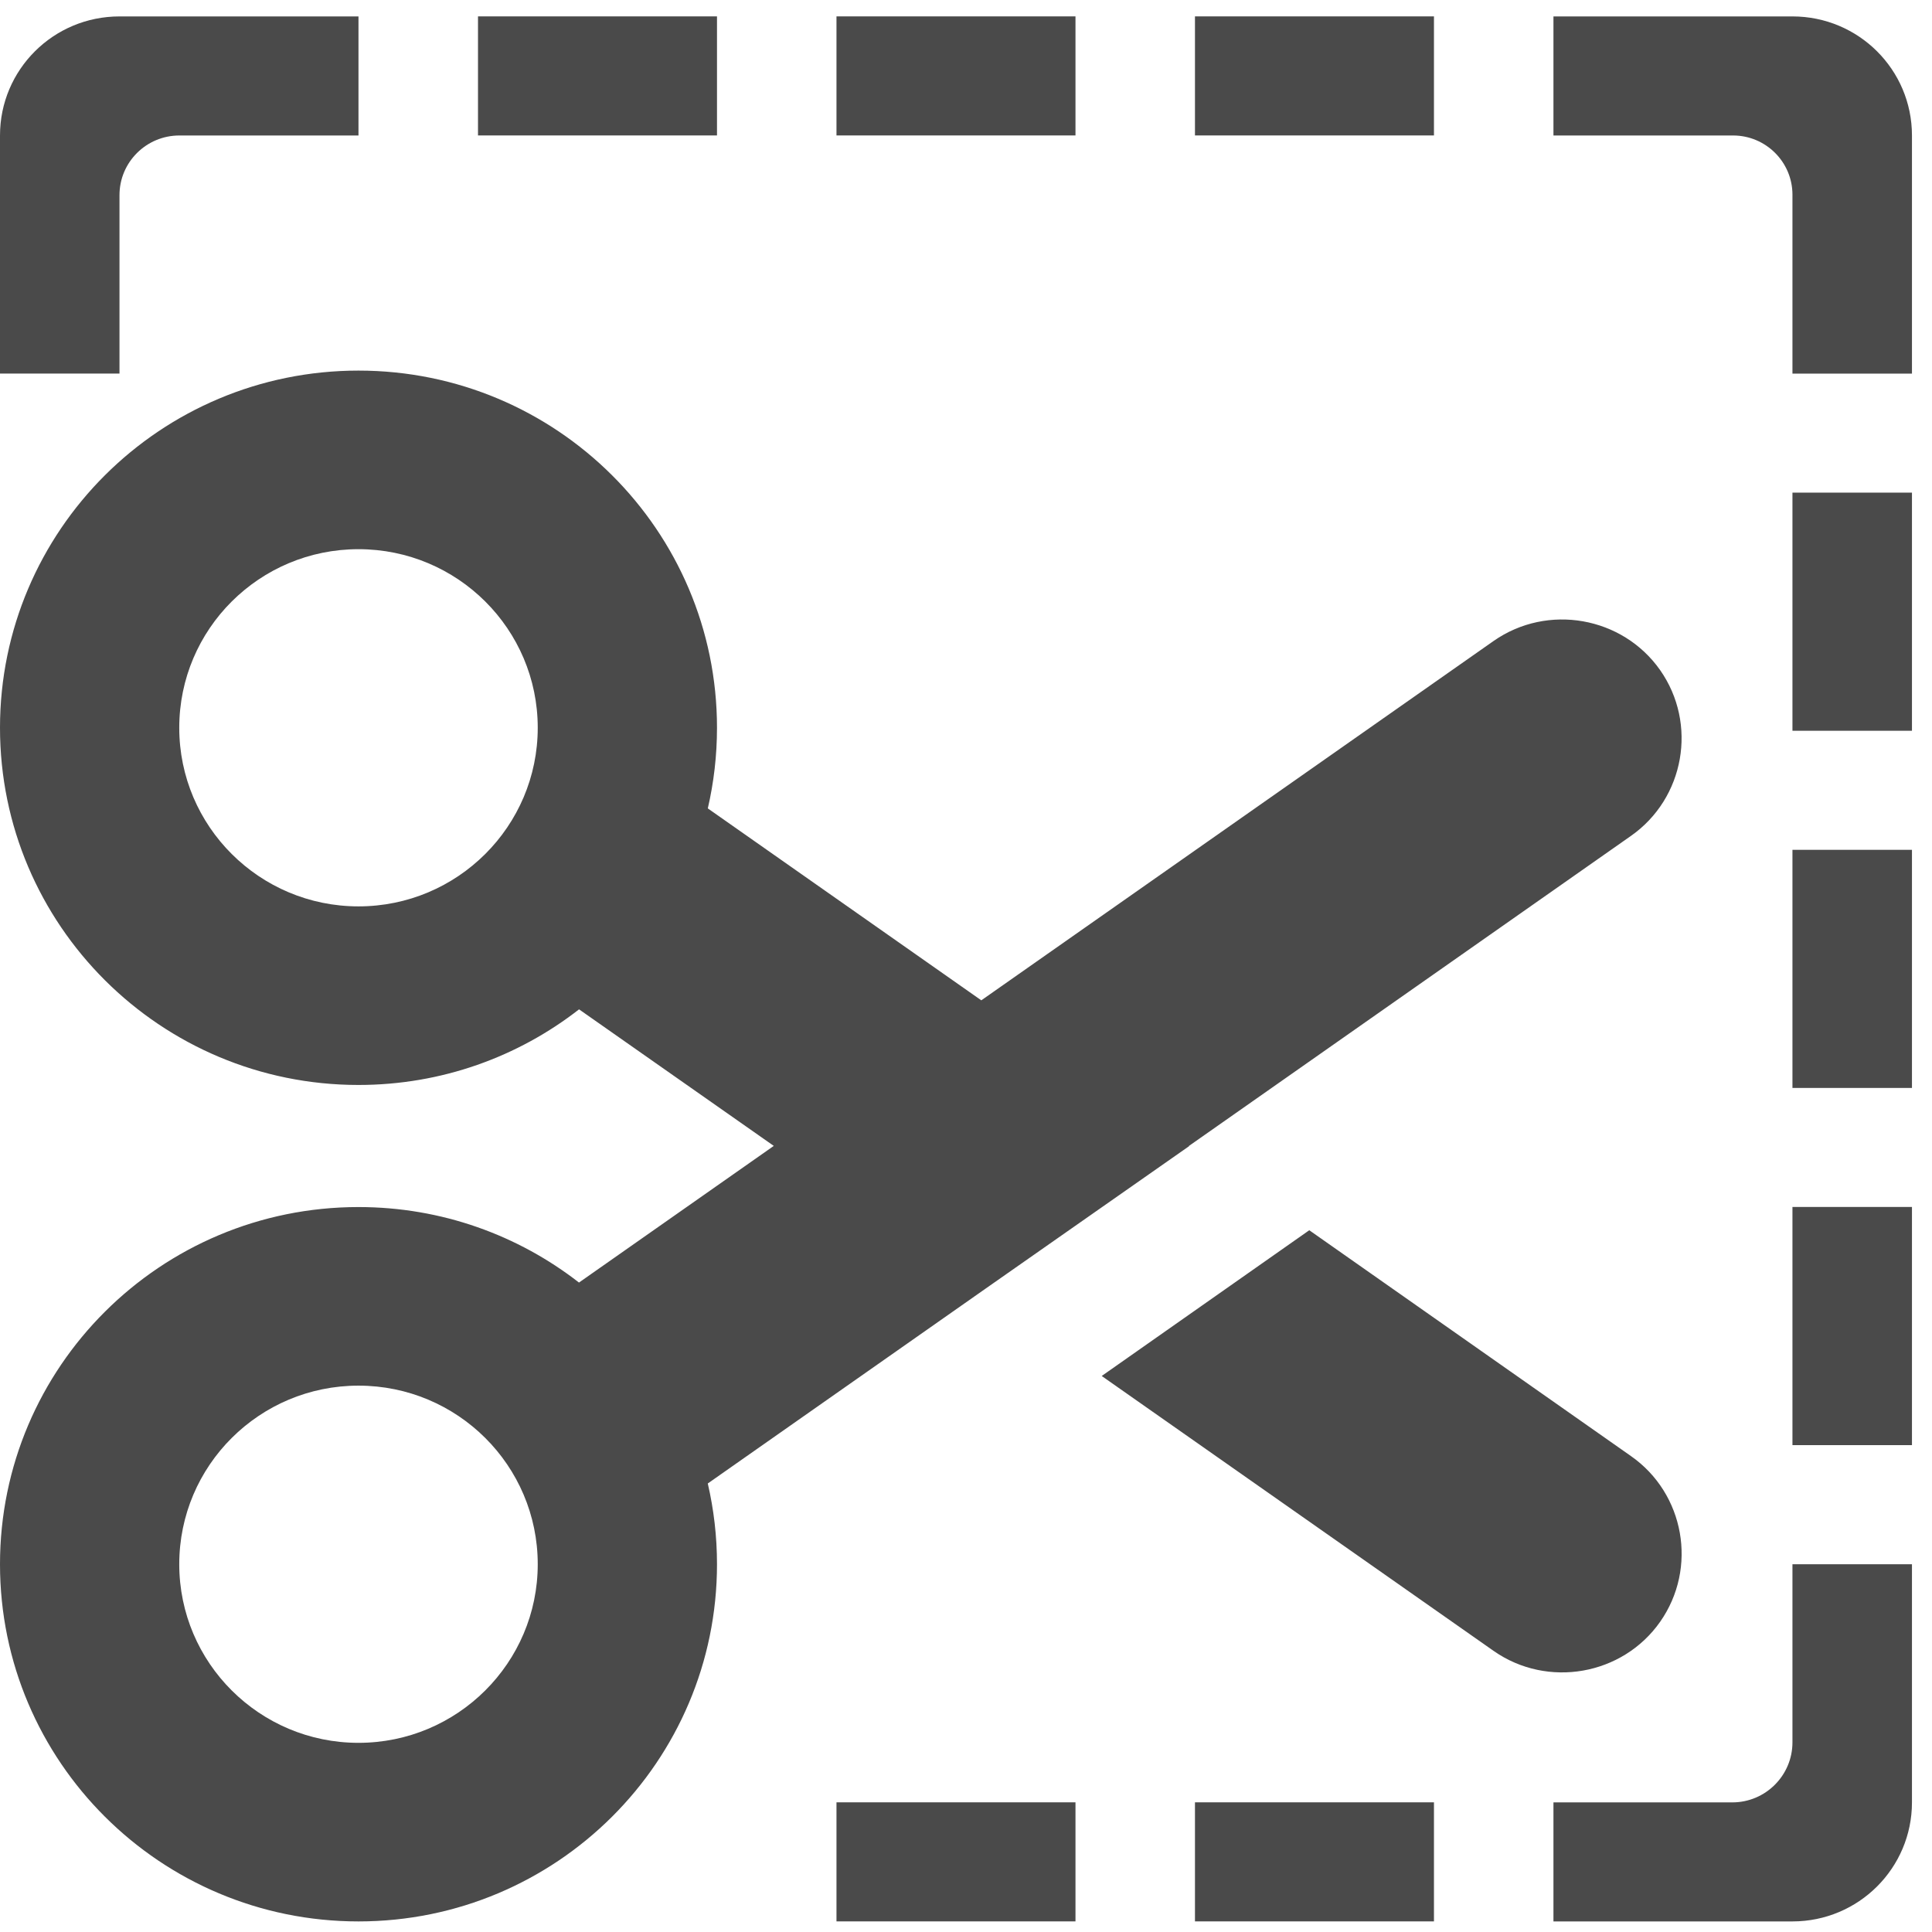
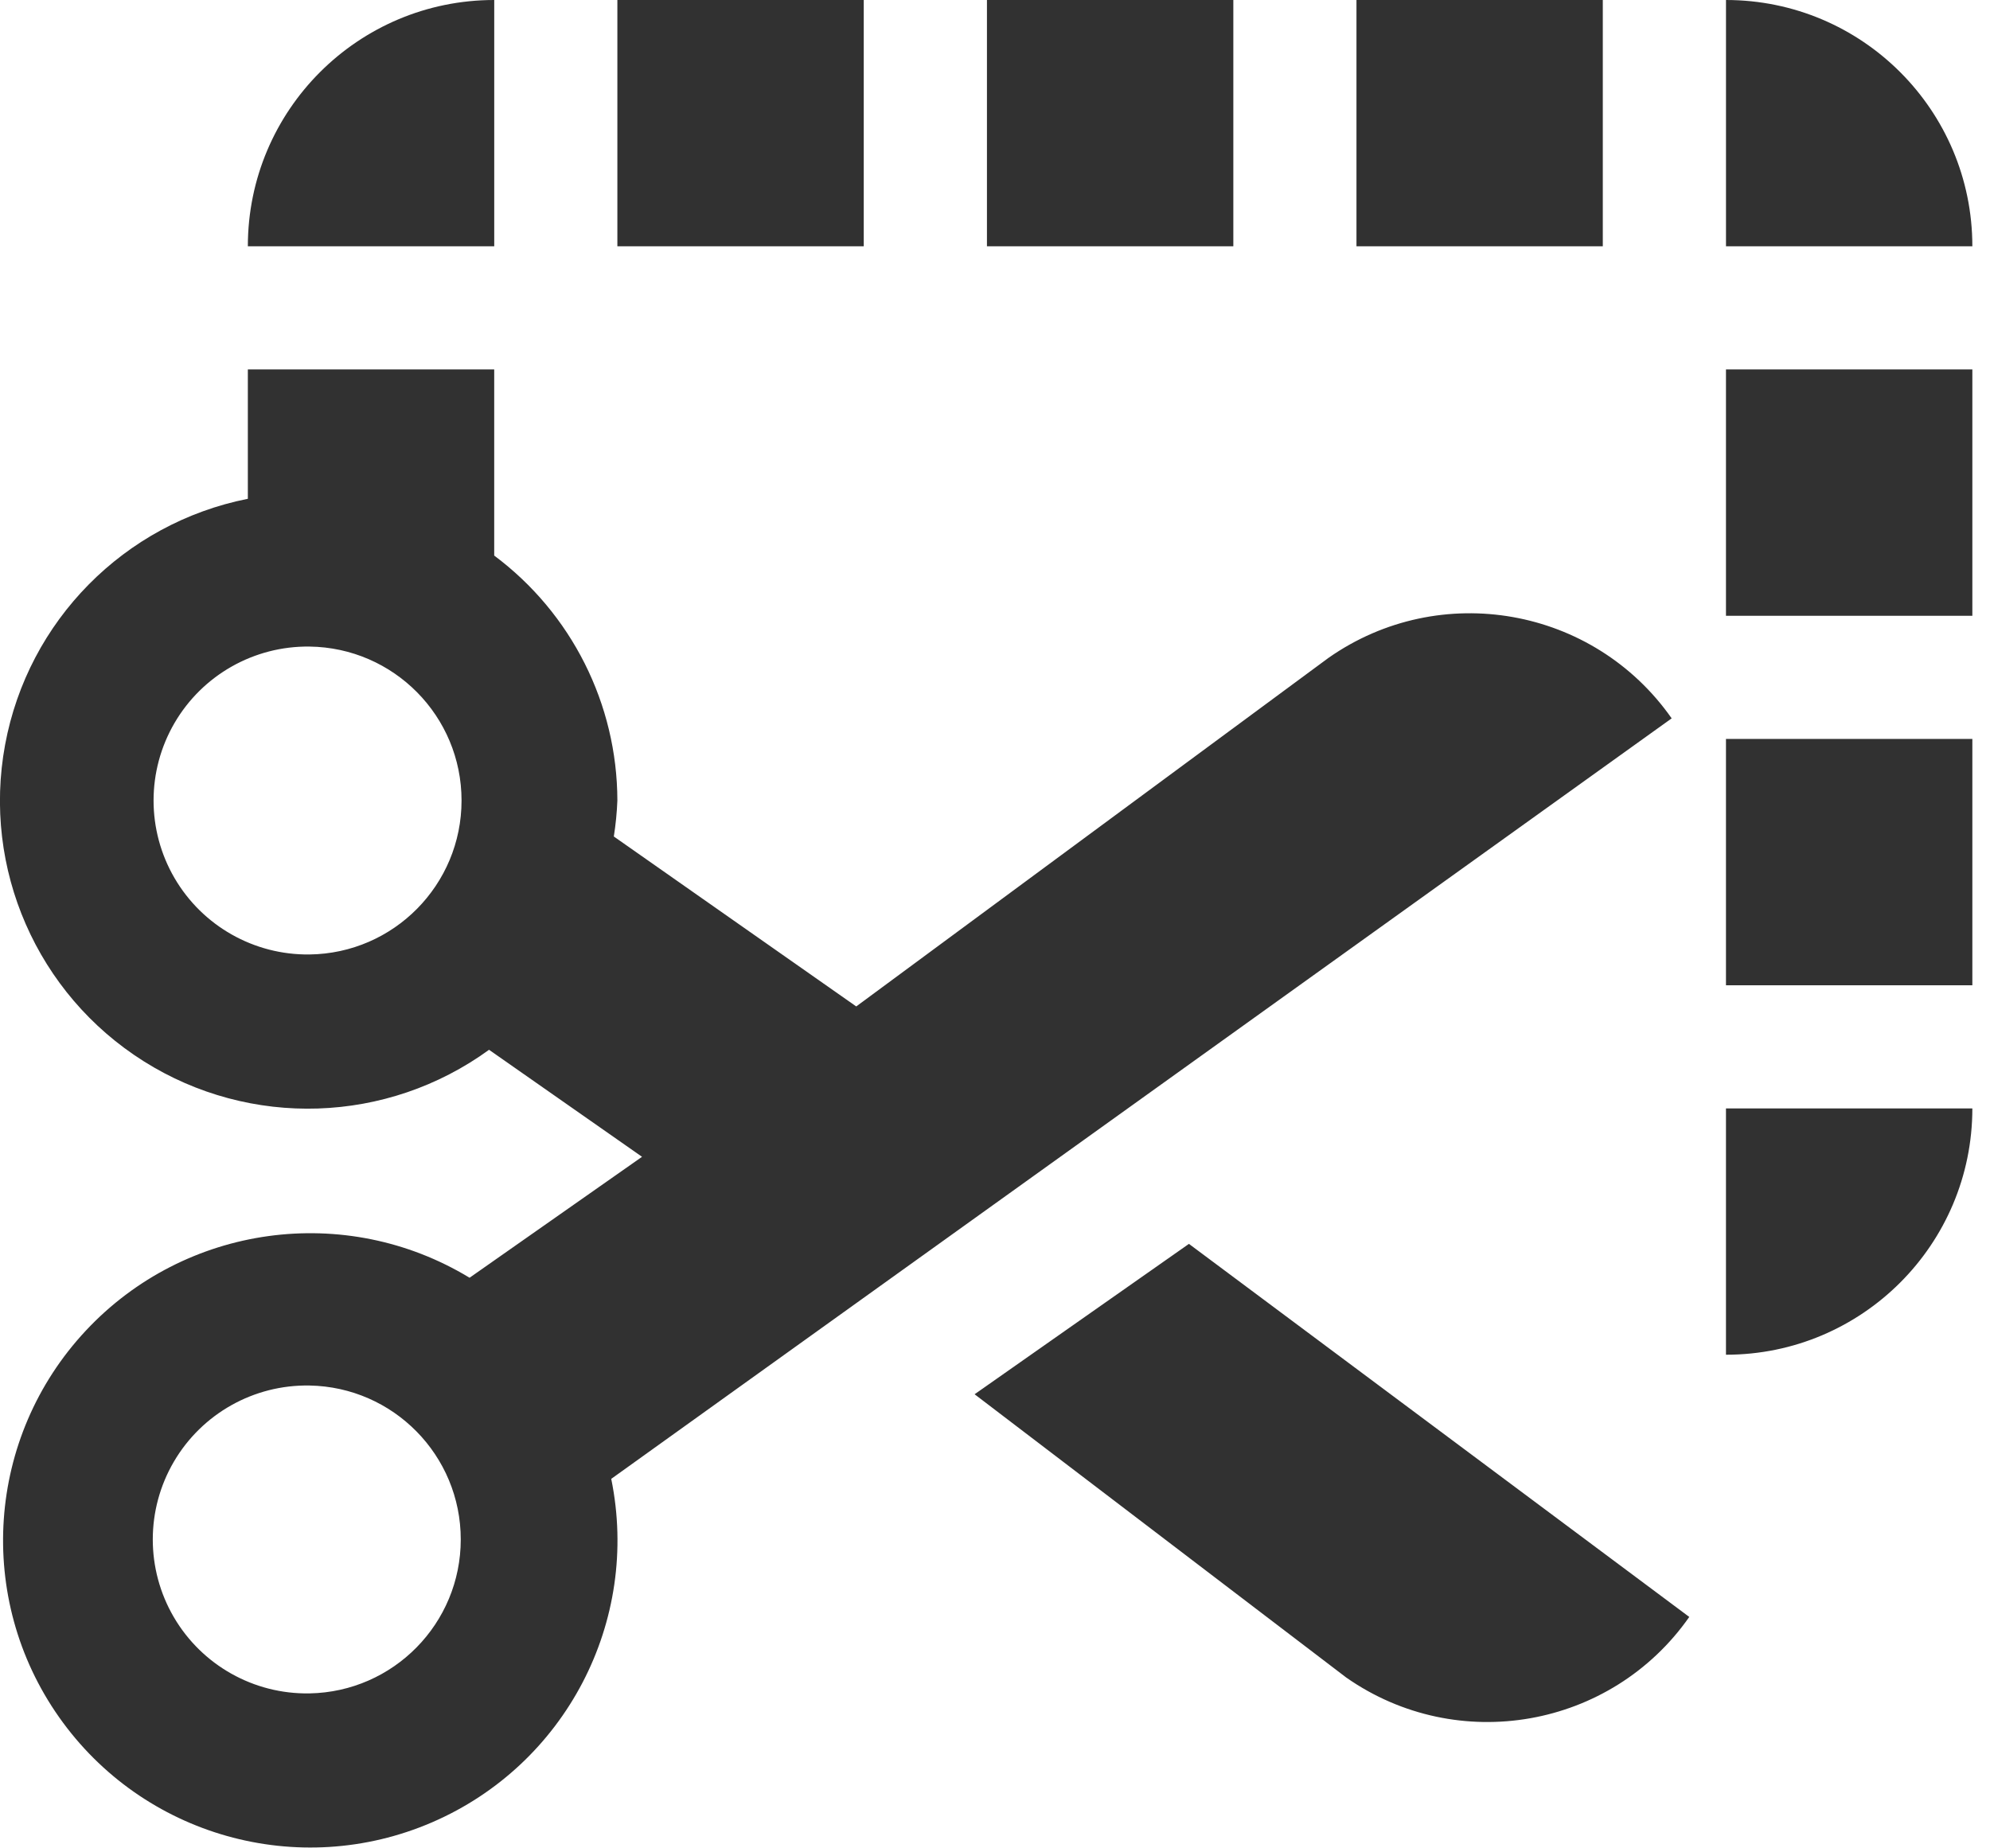
- <svg xmlns="http://www.w3.org/2000/svg" width="78px" height="78px" viewBox="0 0 78 78" version="1.1">
-   <defs />
-   <g id="Landing-page" stroke="none" stroke-width="1" fill="none" fill-rule="evenodd">
-     <g id="Landing-Page_Desktop" transform="translate(-300, -3505)" fill="#4A4A4A">
-       <g id="Coming-soon" transform="translate(0, 3367)">
-         <g id="screenshot=chrome" transform="translate(300, 132)">
-           <path d="M14.473,76.363 C10.479,76.363 7.237,73.132 7.237,69.152 C7.237,65.167 10.479,61.942 14.473,61.942 C18.468,61.942 21.71,65.167 21.71,69.152 C21.71,73.132 18.468,76.363 14.473,76.363 M28.576,38.637 L39.618,46.386 L60.303,31.876 C62.479,30.357 65.504,30.891 67.024,33.054 C68.543,35.222 68.013,38.231 65.842,39.75 L47.999,52.266 L48.008,52.273 L39.949,57.914 L28.575,65.892 C28.818,66.94 28.947,68.031 28.947,69.152 C28.947,77.113 22.467,83.573 14.473,83.573 C6.479,83.573 0,77.113 0,69.152 C0,61.187 6.479,54.732 14.473,54.732 C17.83,54.732 20.92,55.87 23.375,57.78 L31.24,52.263 L23.378,46.75 C20.923,48.663 17.832,49.803 14.473,49.803 C6.479,49.803 0,43.342 0,35.382 C0,27.417 6.479,20.962 14.473,20.962 C22.467,20.962 28.947,27.417 28.947,35.382 C28.947,36.502 28.818,37.591 28.576,38.637 Z M65.841,64.782 C68.012,66.296 68.548,69.305 67.023,71.478 C65.504,73.641 62.479,74.17 60.308,72.656 L44.479,61.552 L52.859,55.668 L65.841,64.782 Z M72.366,64.343 L72.366,54.729 L77.191,54.729 L77.191,64.343 L72.366,64.343 Z M21.71,35.382 C21.71,31.397 18.468,28.172 14.473,28.172 C10.479,28.172 7.237,31.397 7.237,35.382 C7.237,39.362 10.479,42.593 14.473,42.593 C18.468,42.593 21.71,39.362 21.71,35.382 Z M48.244,11.468 L48.244,6.661 L57.893,6.661 L57.893,11.468 L48.244,11.468 Z M72.366,35.502 L72.366,25.888 L77.191,25.888 L77.191,35.502 L72.366,35.502 Z M72.366,49.923 L72.366,40.309 L77.191,40.309 L77.191,49.923 L72.366,49.923 Z M72.366,76.344 L72.366,69.153 L77.191,69.153 L77.191,78.767 C77.191,81.42 75.034,83.573 72.366,83.573 L62.717,83.573 L62.717,78.767 L69.94,78.767 C71.276,78.767 72.366,77.68 72.366,76.344 Z M4.824,13.878 L4.824,21.083 L0,21.083 L0,11.47 C0,8.811 2.157,6.663 4.824,6.663 L14.473,6.663 L14.473,11.47 L7.241,11.47 C5.91,11.47 4.824,12.546 4.824,13.878 Z M33.771,83.571 L33.771,78.764 L43.42,78.764 L43.42,83.571 L33.771,83.571 Z M72.366,6.663 C75.034,6.663 77.191,8.812 77.191,11.47 L77.191,21.084 L72.366,21.084 L72.366,13.859 C72.366,12.542 71.29,11.47 69.969,11.47 L62.717,11.47 L62.717,6.663 L72.366,6.663 Z M33.771,11.468 L33.771,6.661 L43.42,6.661 L43.42,11.468 L33.771,11.468 Z M48.244,83.571 L48.244,78.764 L57.893,78.764 L57.893,83.571 L48.244,83.571 Z M19.298,11.468 L19.298,6.661 L28.947,6.661 L28.947,11.468 L19.298,11.468 Z" id="Combined-Shape" />
-         </g>
-       </g>
-     </g>
-   </g>
+ <svg xmlns="http://www.w3.org/2000/svg" width="84" height="78" viewBox="0 0 84 78">
+   <path d="M20.861 0c-5.743 0-10.399 4.656-10.399 10.399h10.4V0zm31.197 0H41.66v10.399h10.4V0zm20.798 0v10.399h10.399C83.255 4.656 78.599 0 72.855 0zM36.46 0h-10.4v10.399h10.4V0zm31.196 0H57.258v10.399h10.398V0zm5.2 25.997h10.399V15.598h-10.4v10.4zm0 31.197c5.743 0 10.399-4.656 10.399-10.399h-10.4v10.399zm0-15.598h10.399v-10.4h-10.4v10.4zm-2.293-11.268c-3.293-4.704-9.775-5.85-14.48-2.558l-19.94 14.72-10.233-7.175c.08-.502.13-1.009.15-1.519a12.936 12.936 0 0 0-5.199-10.341v-7.857H10.462v5.46A12.999 12.999 0 1 0 20.643 44.32l6.458 4.518-7.28 5.106a12.967 12.967 0 1 0 5.98 8.491l44.762-32.107zm-57.5 9.968a6.5 6.5 0 1 1 0-12.999 6.5 6.5 0 0 1 0 12.999zm0 31.196a6.5 6.5 0 1 1 0-12.998 6.5 6.5 0 0 1 0 12.998zm28.076-12.629l15.687 11.959c4.705 3.291 11.188 2.146 14.48-2.558l-21.12-15.75-9.047 6.349z" fill="#313131" fill-rule="nonzero" />
</svg>
